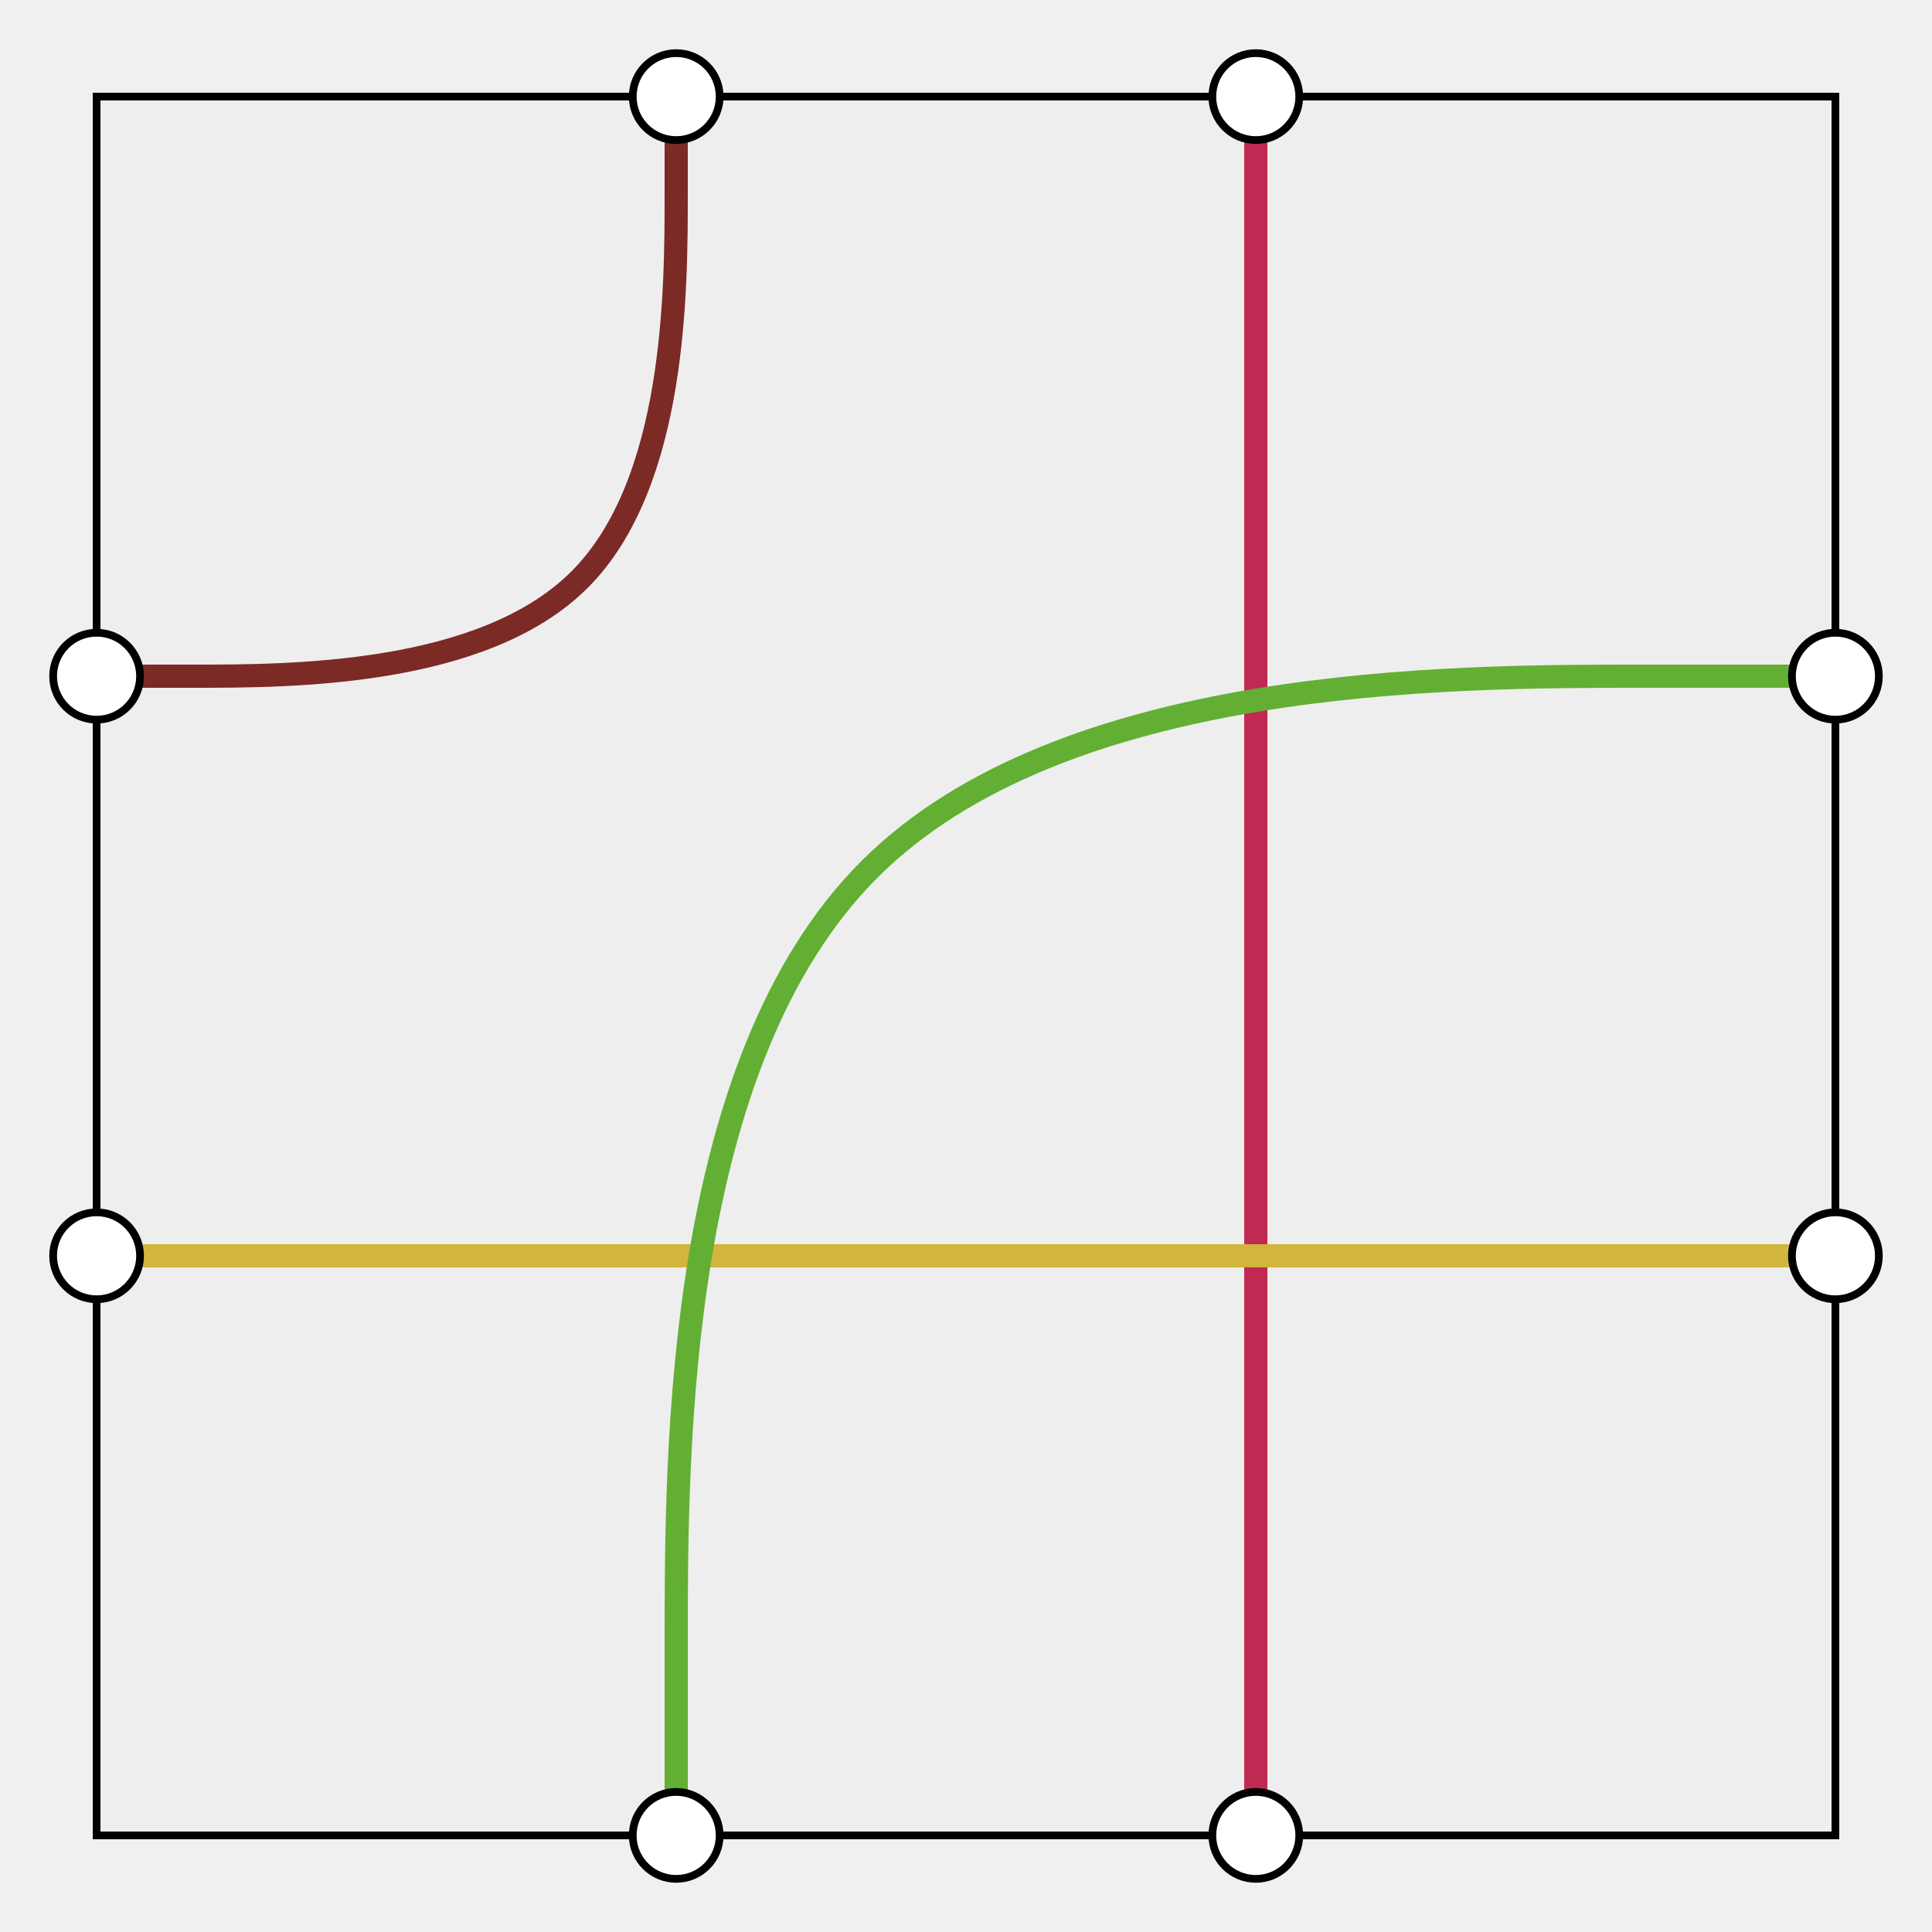
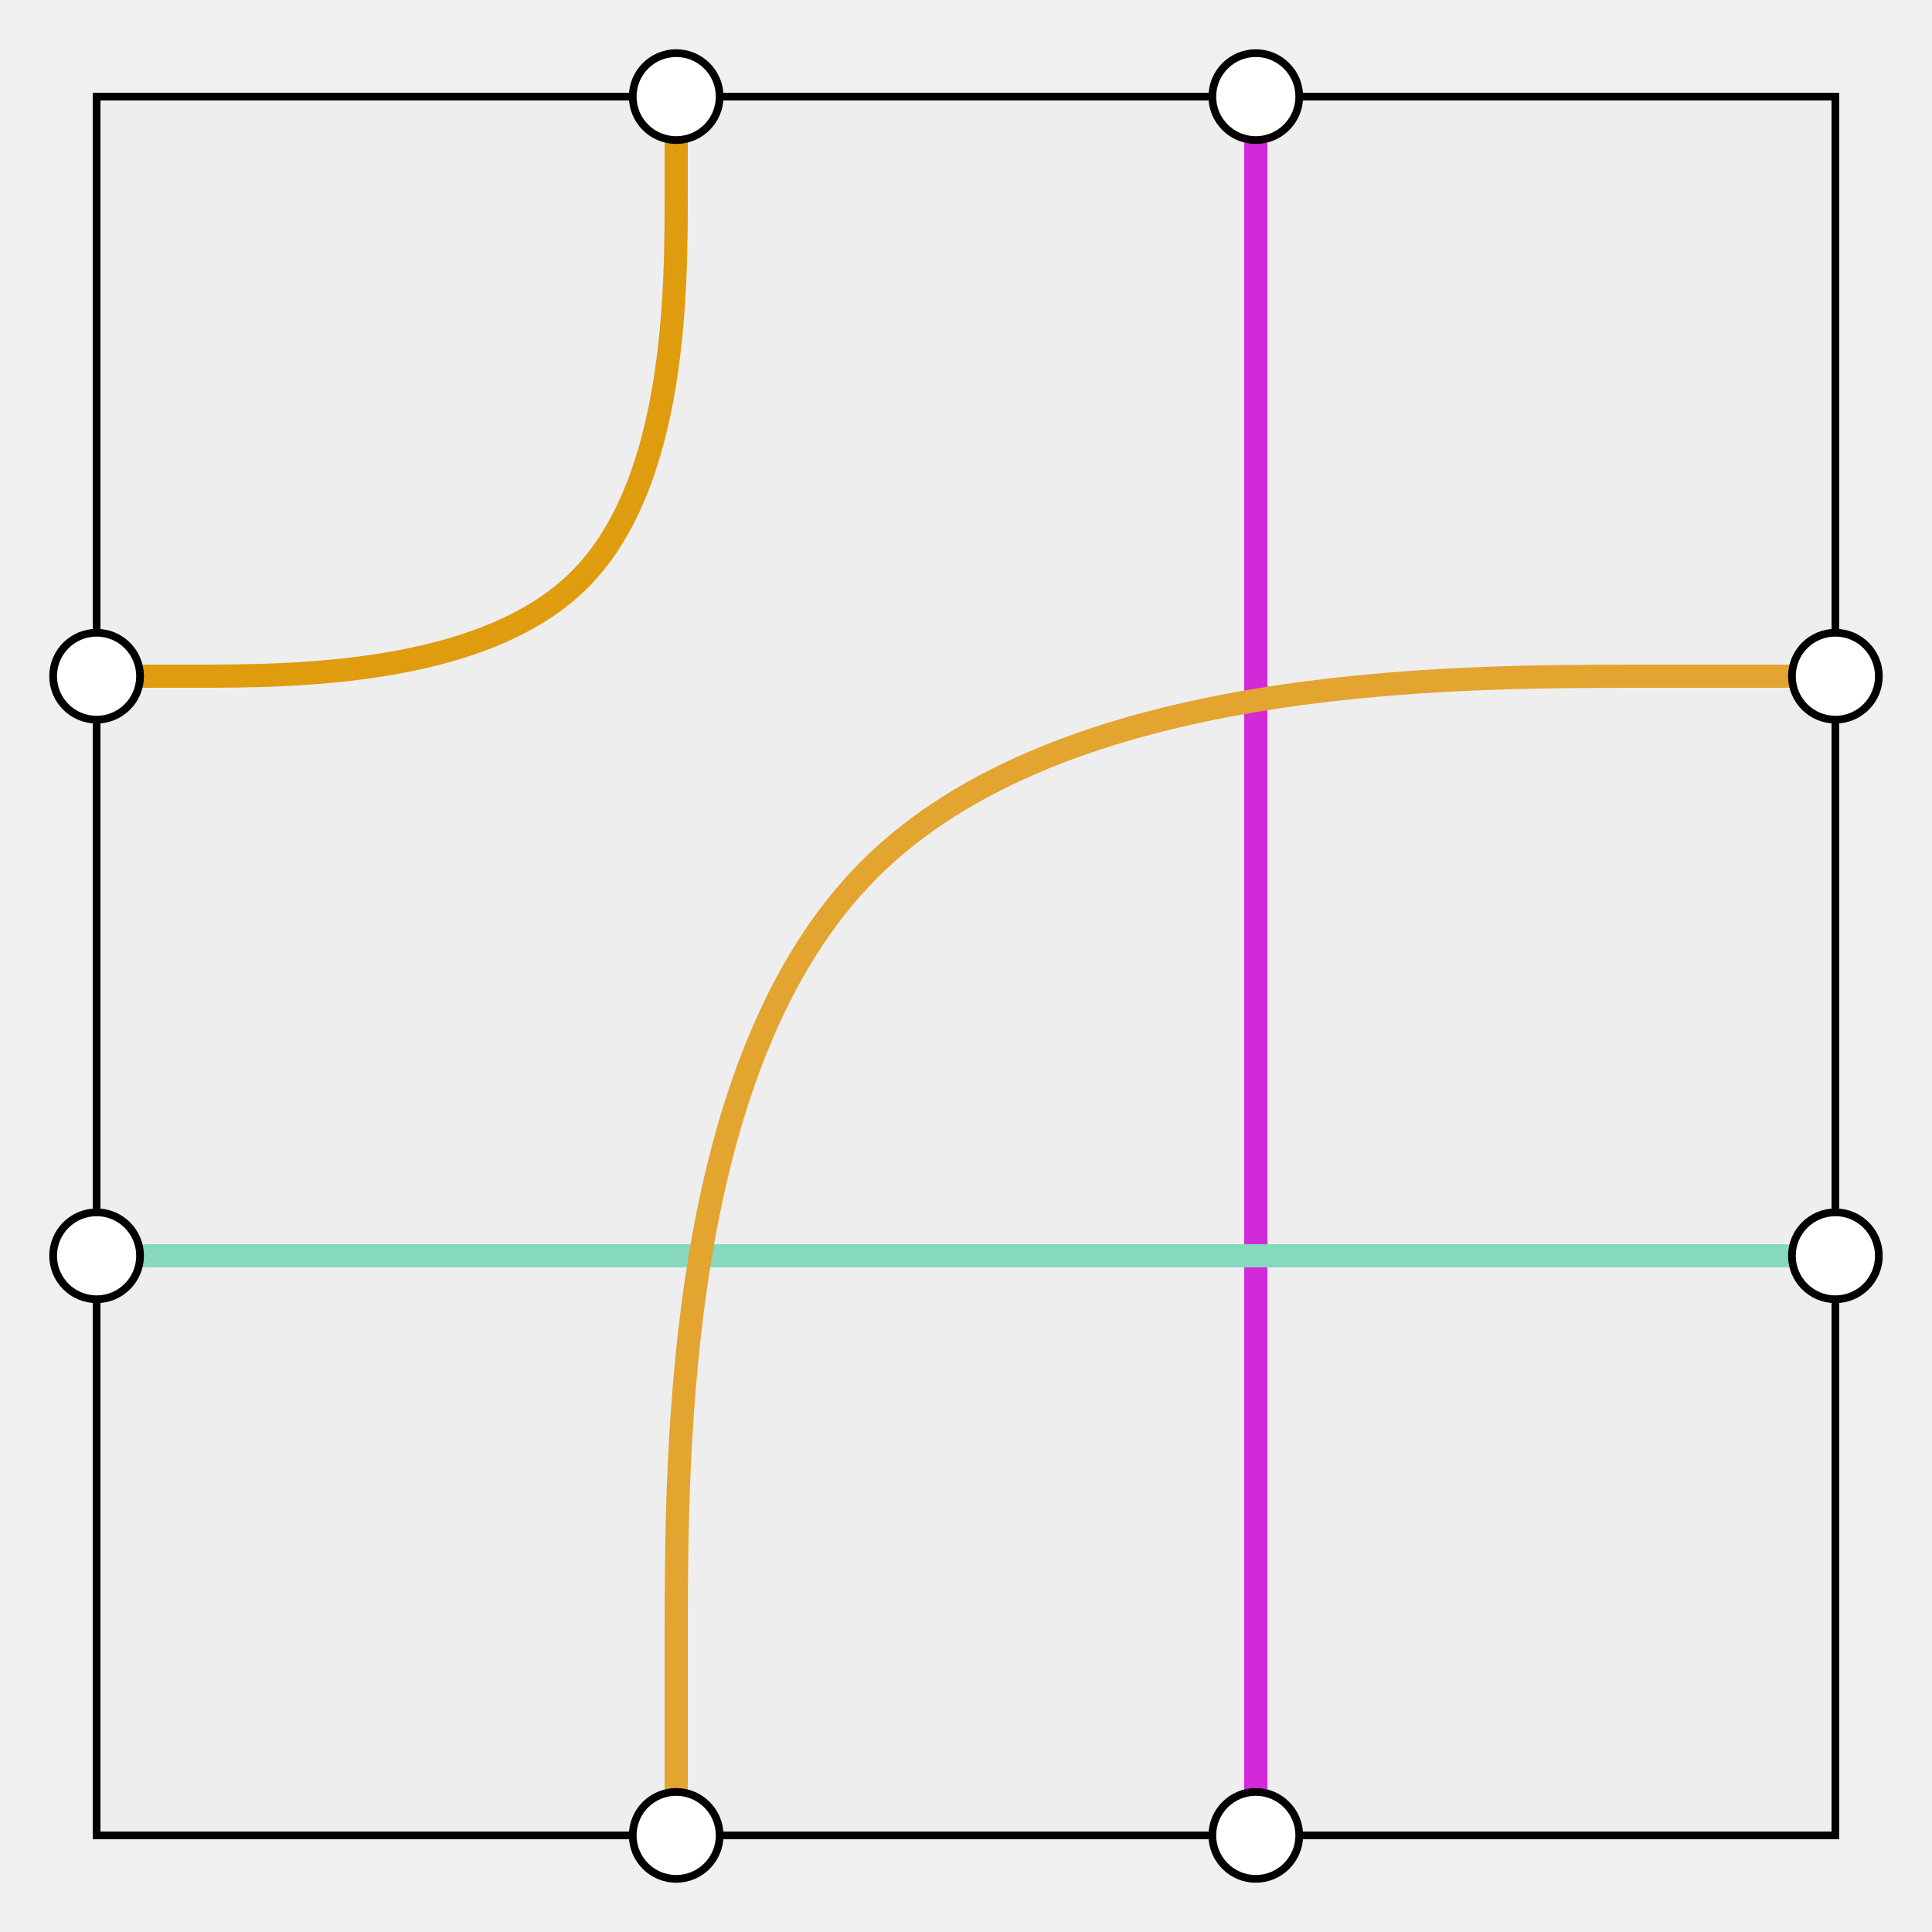
<svg xmlns="http://www.w3.org/2000/svg" width="250" height="250">
  <defs>
    <style type="text/css"> 
  .background, .port {
    stroke: #000000;
    stroke-width: 1;
  }

  .background {
    fill: #eeeeee;
  }

  .port {
    fill: #ffffff;
  }

  .path {
    fill: none;
    stroke-width: 3;
  }
 </style>
  </defs>
  <g>
    <rect class="background" x="12.5" y="12.5" width="225" height="225" />
-     <path class="path" stroke="#7b2a26" d="M87.5,12.5L87.5,25C87.5,37.5,87.5,62.5,75,75C62.5,87.5,37.5,87.5,25,87.5C12.5,87.5,12.5,87.5,12.5,87.5L12.5,87.5" />
-     <path class="path" stroke="#bf2952" d="M162.5,12.5L162.5,21.875C162.5,31.25,162.5,50,162.5,78.125C162.5,106.25,162.5,143.75,162.5,171.875C162.5,200,162.5,218.75,162.5,228.125L162.5,237.5" />
-     <path class="path" stroke="#d2b53c" d="M237.5,162.5L228.125,162.5C218.75,162.5,200,162.5,171.875,162.5C143.75,162.5,106.25,162.5,78.125,162.5C50,162.5,31.25,162.5,21.875,162.5L12.5,162.5" />
-     <path class="path" stroke="#63af33" d="M87.5,237.5L87.5,212.5C87.5,187.5,87.5,137.5,112.5,112.5C137.5,87.5,187.5,87.5,212.5,87.5C237.5,87.5,237.5,87.5,237.5,87.5L237.5,87.5" />
+     <path class="path" stroke="#df9c0e" d="M87.5,12.5L87.5,25C87.5,37.5,87.5,62.5,75,75C62.5,87.5,37.5,87.5,25,87.5C12.5,87.5,12.5,87.5,12.5,87.5L12.5,87.5" />
+     <path class="path" stroke="#d32ad9" d="M162.5,12.5L162.5,21.875C162.5,31.25,162.5,50,162.5,78.125C162.5,106.25,162.5,143.75,162.5,171.875C162.5,200,162.5,218.75,162.5,228.125L162.5,237.5" />
+     <path class="path" stroke="#86d9be" d="M237.5,162.5L228.125,162.5C218.75,162.5,200,162.5,171.875,162.5C143.75,162.5,106.25,162.5,78.125,162.5C50,162.5,31.25,162.5,21.875,162.5L12.5,162.5" />
+     <path class="path" stroke="#e3a430" d="M87.5,237.5L87.5,212.5C87.5,187.5,87.5,137.5,112.5,112.5C137.5,87.5,187.5,87.5,212.5,87.5C237.5,87.5,237.5,87.5,237.5,87.5L237.5,87.5" />
    <circle class="port" cx="87.5" cy="12.5" r="5.625" />
    <circle class="port" cx="162.5" cy="12.5" r="5.625" />
    <circle class="port" cx="237.5" cy="87.5" r="5.625" />
    <circle class="port" cx="237.5" cy="162.5" r="5.625" />
    <circle class="port" cx="162.5" cy="237.5" r="5.625" />
    <circle class="port" cx="87.5" cy="237.5" r="5.625" />
    <circle class="port" cx="12.5" cy="162.5" r="5.625" />
    <circle class="port" cx="12.5" cy="87.5" r="5.625" />
  </g>
</svg>
